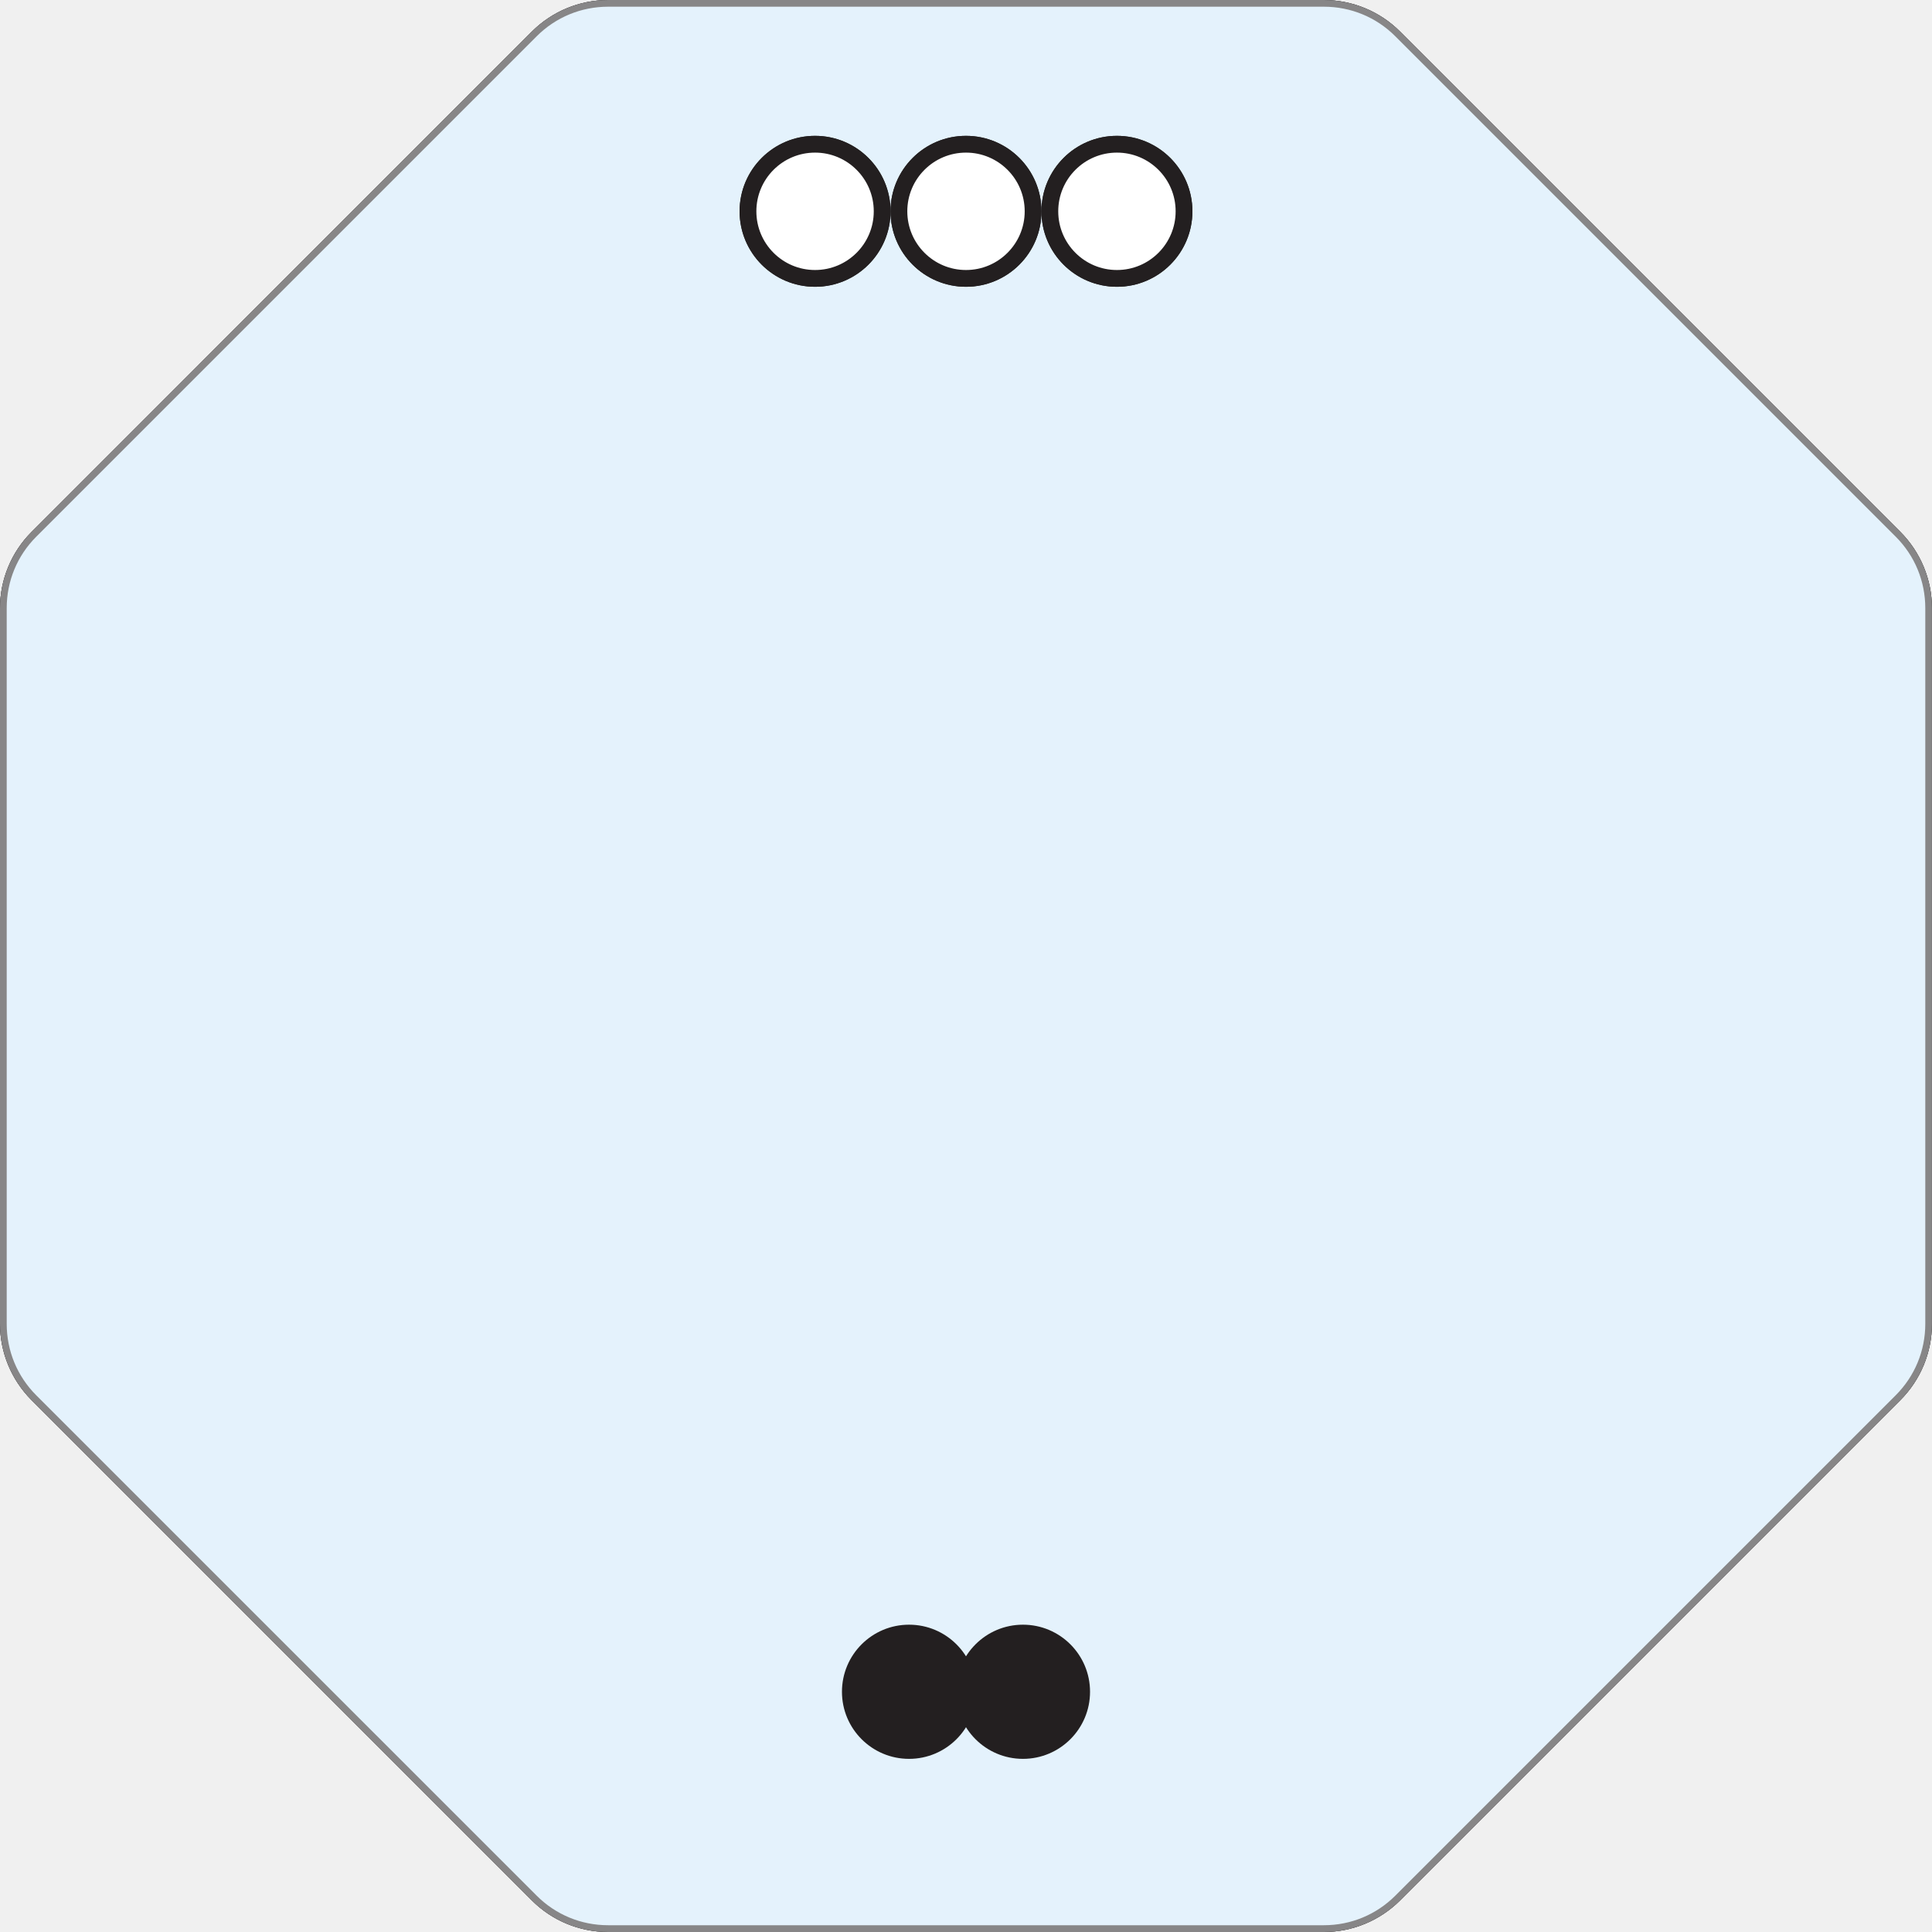
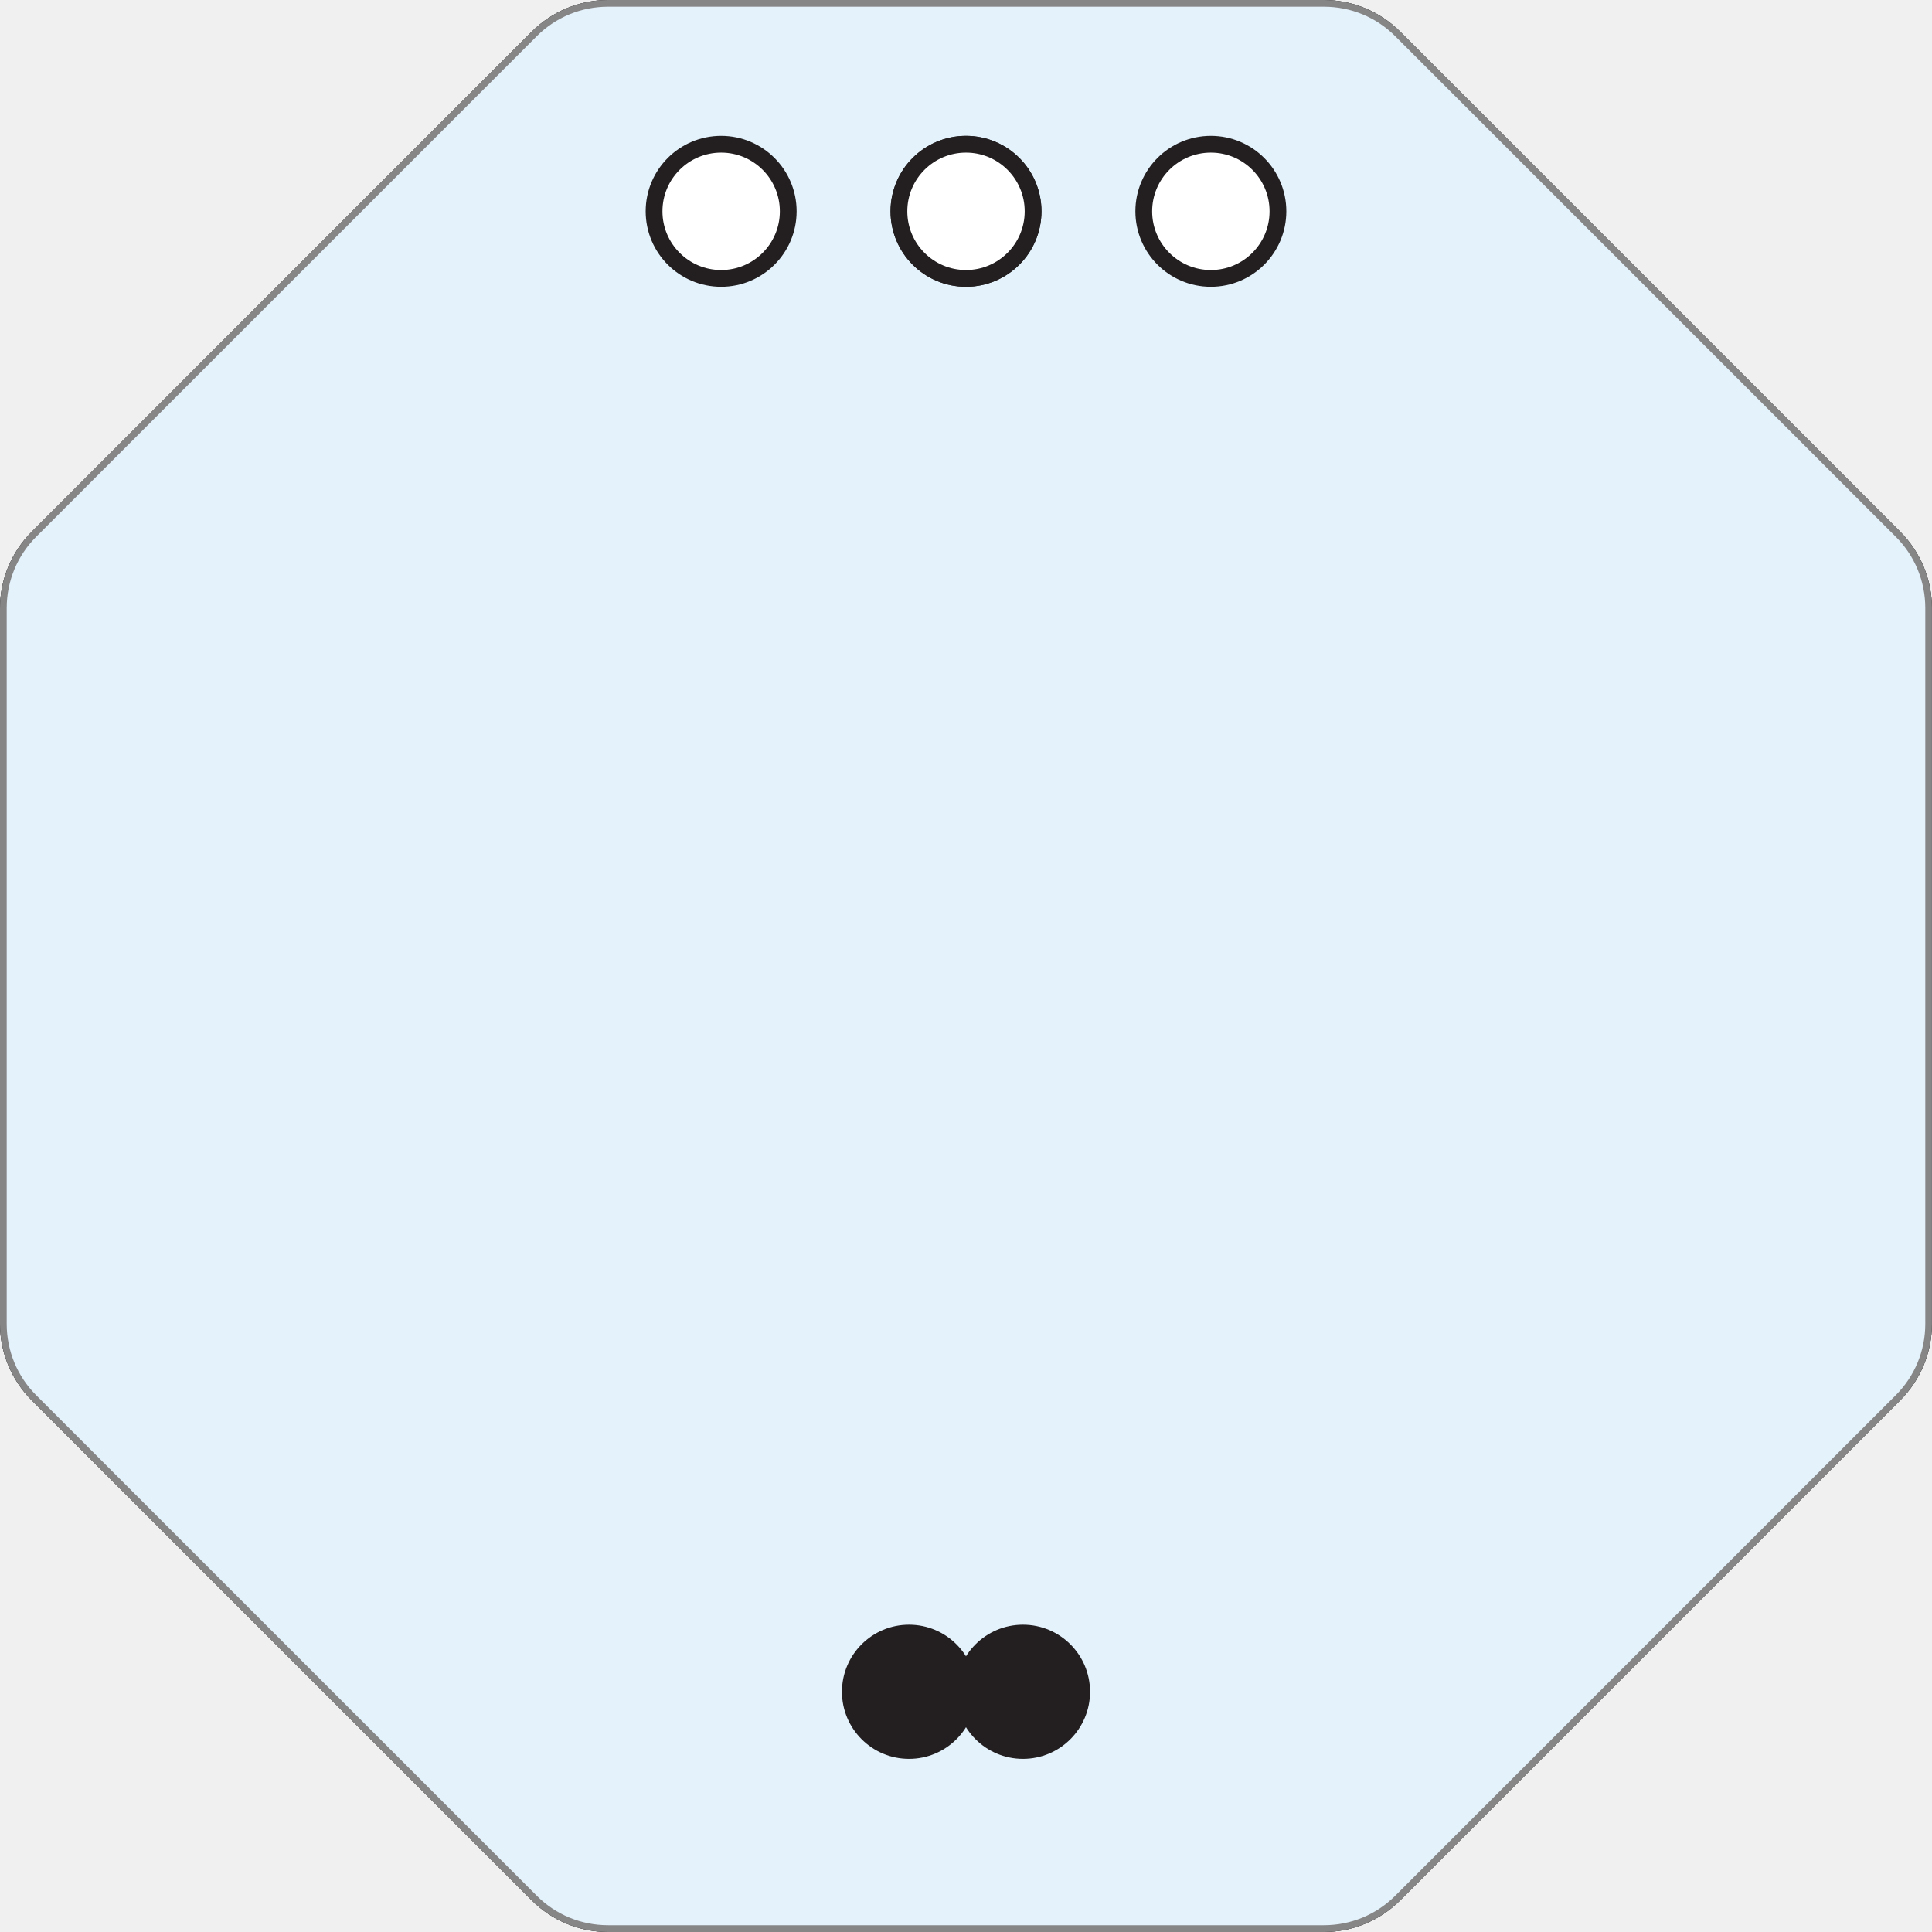
<svg xmlns="http://www.w3.org/2000/svg" viewBox="0 0 288 288">
  <defs>
    <style>
      .cls-1 {
        fill: #e5edf8;
      }

      .cls-2 {
        fill: #878687;
      }

      .cls-3 {
        fill: #878787;
      }

      .cls-4 {
        fill: #fff;
        stroke: #231f20;
        stroke-miterlimit: 10;
        stroke-width: 2.5px;
      }

      .cls-5 {
        fill: #e4f2fc;
      }

      .cls-6 {
        fill: #231f20;
      }
    </style>
  </defs>
  <g id="N">
    <g id="O">
      <g>
        <path class="cls-1" d="M90.65,287.5c-4.16,0-8.06-1.62-11-4.56L5.06,208.35c-2.94-2.94-4.56-6.85-4.56-11V90.65c0-4.16,1.62-8.06,4.56-11L79.65,5.06c2.94-2.94,6.85-4.56,11-4.56h106.69c4.16,0,8.06,1.62,11,4.56l74.59,74.59c2.94,2.94,4.56,6.85,4.56,11v106.69c0,4.16-1.62,8.06-4.56,11l-74.59,74.59c-2.94,2.94-6.85,4.56-11,4.56H90.65Z" />
        <path class="cls-3" d="M197.35,1c4.02,0,7.81,1.57,10.65,4.41l74.59,74.59c2.84,2.84,4.41,6.63,4.41,10.65v106.69c0,4.02-1.57,7.81-4.41,10.65l-74.59,74.59c-2.84,2.84-6.63,4.41-10.65,4.41H90.65c-4.02,0-7.81-1.57-10.65-4.41L5.41,208c-2.84-2.84-4.41-6.63-4.41-10.65V90.65c0-4.02,1.57-7.81,4.41-10.65L80,5.41c2.84-2.84,6.63-4.41,10.65-4.41h106.69m0-1H90.65c-4.26,0-8.34,1.69-11.36,4.7L4.7,79.3c-3.01,3.01-4.7,7.1-4.7,11.36v106.69c0,4.26,1.69,8.34,4.7,11.36l74.59,74.59c3.01,3.01,7.1,4.7,11.36,4.7h106.69c4.26,0,8.34-1.69,11.36-4.7l74.59-74.59c3.01-3.01,4.7-7.1,4.7-11.36V90.65c0-4.26-1.69-8.34-4.7-11.36L208.7,4.7c-3.01-3.01-7.1-4.7-11.36-4.7h0Z" />
      </g>
    </g>
    <g>
      <path class="cls-5" d="M90.65,287.5c-4.16,0-8.06-1.62-11-4.56L5.06,208.35c-2.94-2.94-4.56-6.85-4.56-11V90.65c0-4.16,1.62-8.06,4.56-11L79.65,5.06c2.94-2.94,6.85-4.56,11-4.56h106.69c4.16,0,8.06,1.62,11,4.56l74.59,74.59c2.94,2.94,4.56,6.85,4.56,11v106.69c0,4.16-1.62,8.06-4.56,11l-74.59,74.59c-2.94,2.94-6.85,4.56-11,4.56H90.65Z" />
      <path class="cls-6" d="M197.35,1c4.02,0,7.81,1.57,10.65,4.41l74.59,74.59c2.84,2.84,4.41,6.63,4.41,10.65v106.69c0,4.02-1.57,7.81-4.41,10.65l-74.59,74.59c-2.84,2.84-6.63,4.41-10.65,4.41H90.65c-4.02,0-7.81-1.57-10.65-4.41L5.41,208c-2.84-2.84-4.41-6.63-4.41-10.65V90.65c0-4.02,1.57-7.81,4.41-10.65L80,5.41c2.84-2.84,6.63-4.41,10.65-4.41h106.69m0-1H90.65c-4.26,0-8.34,1.69-11.36,4.7L4.7,79.3c-3.01,3.01-4.7,7.1-4.7,11.36v106.69c0,4.26,1.69,8.34,4.7,11.36l74.59,74.59c3.01,3.01,7.1,4.7,11.36,4.7h106.69c4.26,0,8.34-1.69,11.36-4.7l74.59-74.59c3.01-3.01,4.7-7.1,4.7-11.36V90.65c0-4.26-1.69-8.34-4.7-11.36L208.7,4.7c-3.01-3.01-7.1-4.7-11.36-4.7h0Z" />
    </g>
    <g>
      <path class="cls-5" d="M90.65,287.5c-4.16,0-8.06-1.62-11-4.56L5.06,208.35c-2.94-2.94-4.56-6.85-4.56-11V90.65c0-4.16,1.62-8.06,4.56-11L79.65,5.06c2.94-2.94,6.85-4.56,11-4.56h106.69c4.16,0,8.06,1.62,11,4.56l74.59,74.59c2.94,2.94,4.56,6.85,4.56,11v106.69c0,4.16-1.62,8.06-4.56,11l-74.59,74.59c-2.94,2.94-6.85,4.56-11,4.56H90.65Z" />
      <path class="cls-2" d="M197.35,1c4.02,0,7.81,1.57,10.65,4.41l74.59,74.59c2.84,2.84,4.41,6.63,4.41,10.65v106.69c0,4.02-1.57,7.81-4.41,10.65l-74.59,74.59c-2.84,2.84-6.63,4.41-10.65,4.41H90.65c-4.02,0-7.81-1.57-10.65-4.41L5.41,208c-2.84-2.84-4.41-6.63-4.41-10.65V90.65c0-4.02,1.57-7.81,4.41-10.65L80,5.41c2.84-2.84,6.63-4.41,10.65-4.41h106.69m0-1H90.65c-4.26,0-8.34,1.69-11.36,4.7L4.7,79.3c-3.01,3.01-4.7,7.1-4.7,11.36v106.69c0,4.26,1.69,8.34,4.7,11.36l74.59,74.59c3.01,3.01,7.1,4.7,11.36,4.7h106.69c4.26,0,8.34-1.69,11.36-4.7l74.59-74.59c3.01-3.01,4.7-7.1,4.7-11.36V90.65c0-4.26-1.69-8.34-4.7-11.36L208.7,4.7c-3.01-3.01-7.1-4.7-11.36-4.7h0Z" />
    </g>
  </g>
  <g id="Nitrogen_34" data-name="Nitrogen 34">
-     <g>
-       <circle class="cls-4" cx="144" cy="31.5" r="10" />
-       <circle class="cls-4" cx="166.5" cy="31.5" r="10" />
-       <circle class="cls-4" cx="121.5" cy="31.5" r="10" />
-       <circle class="cls-4" cx="144" cy="31.5" r="10" />
-       <circle class="cls-4" cx="166.5" cy="31.5" r="10" />
-       <circle class="cls-4" cx="121.5" cy="31.5" r="10" />
-     </g>
+     <circle class="cls-4" cx="144" cy="31.5" r="10" />
+     <circle class="cls-4" cx="144" cy="31.5" r="10" />
+     <circle class="cls-4" cx="180.5" cy="31.5" r="10" />
+     <circle class="cls-4" cx="107.5" cy="31.5" r="10" />
    <g>
      <circle class="cls-6" cx="152.49" cy="252.19" r="10" />
      <circle class="cls-6" cx="135.51" cy="252.19" r="10" />
    </g>
  </g>
</svg>
